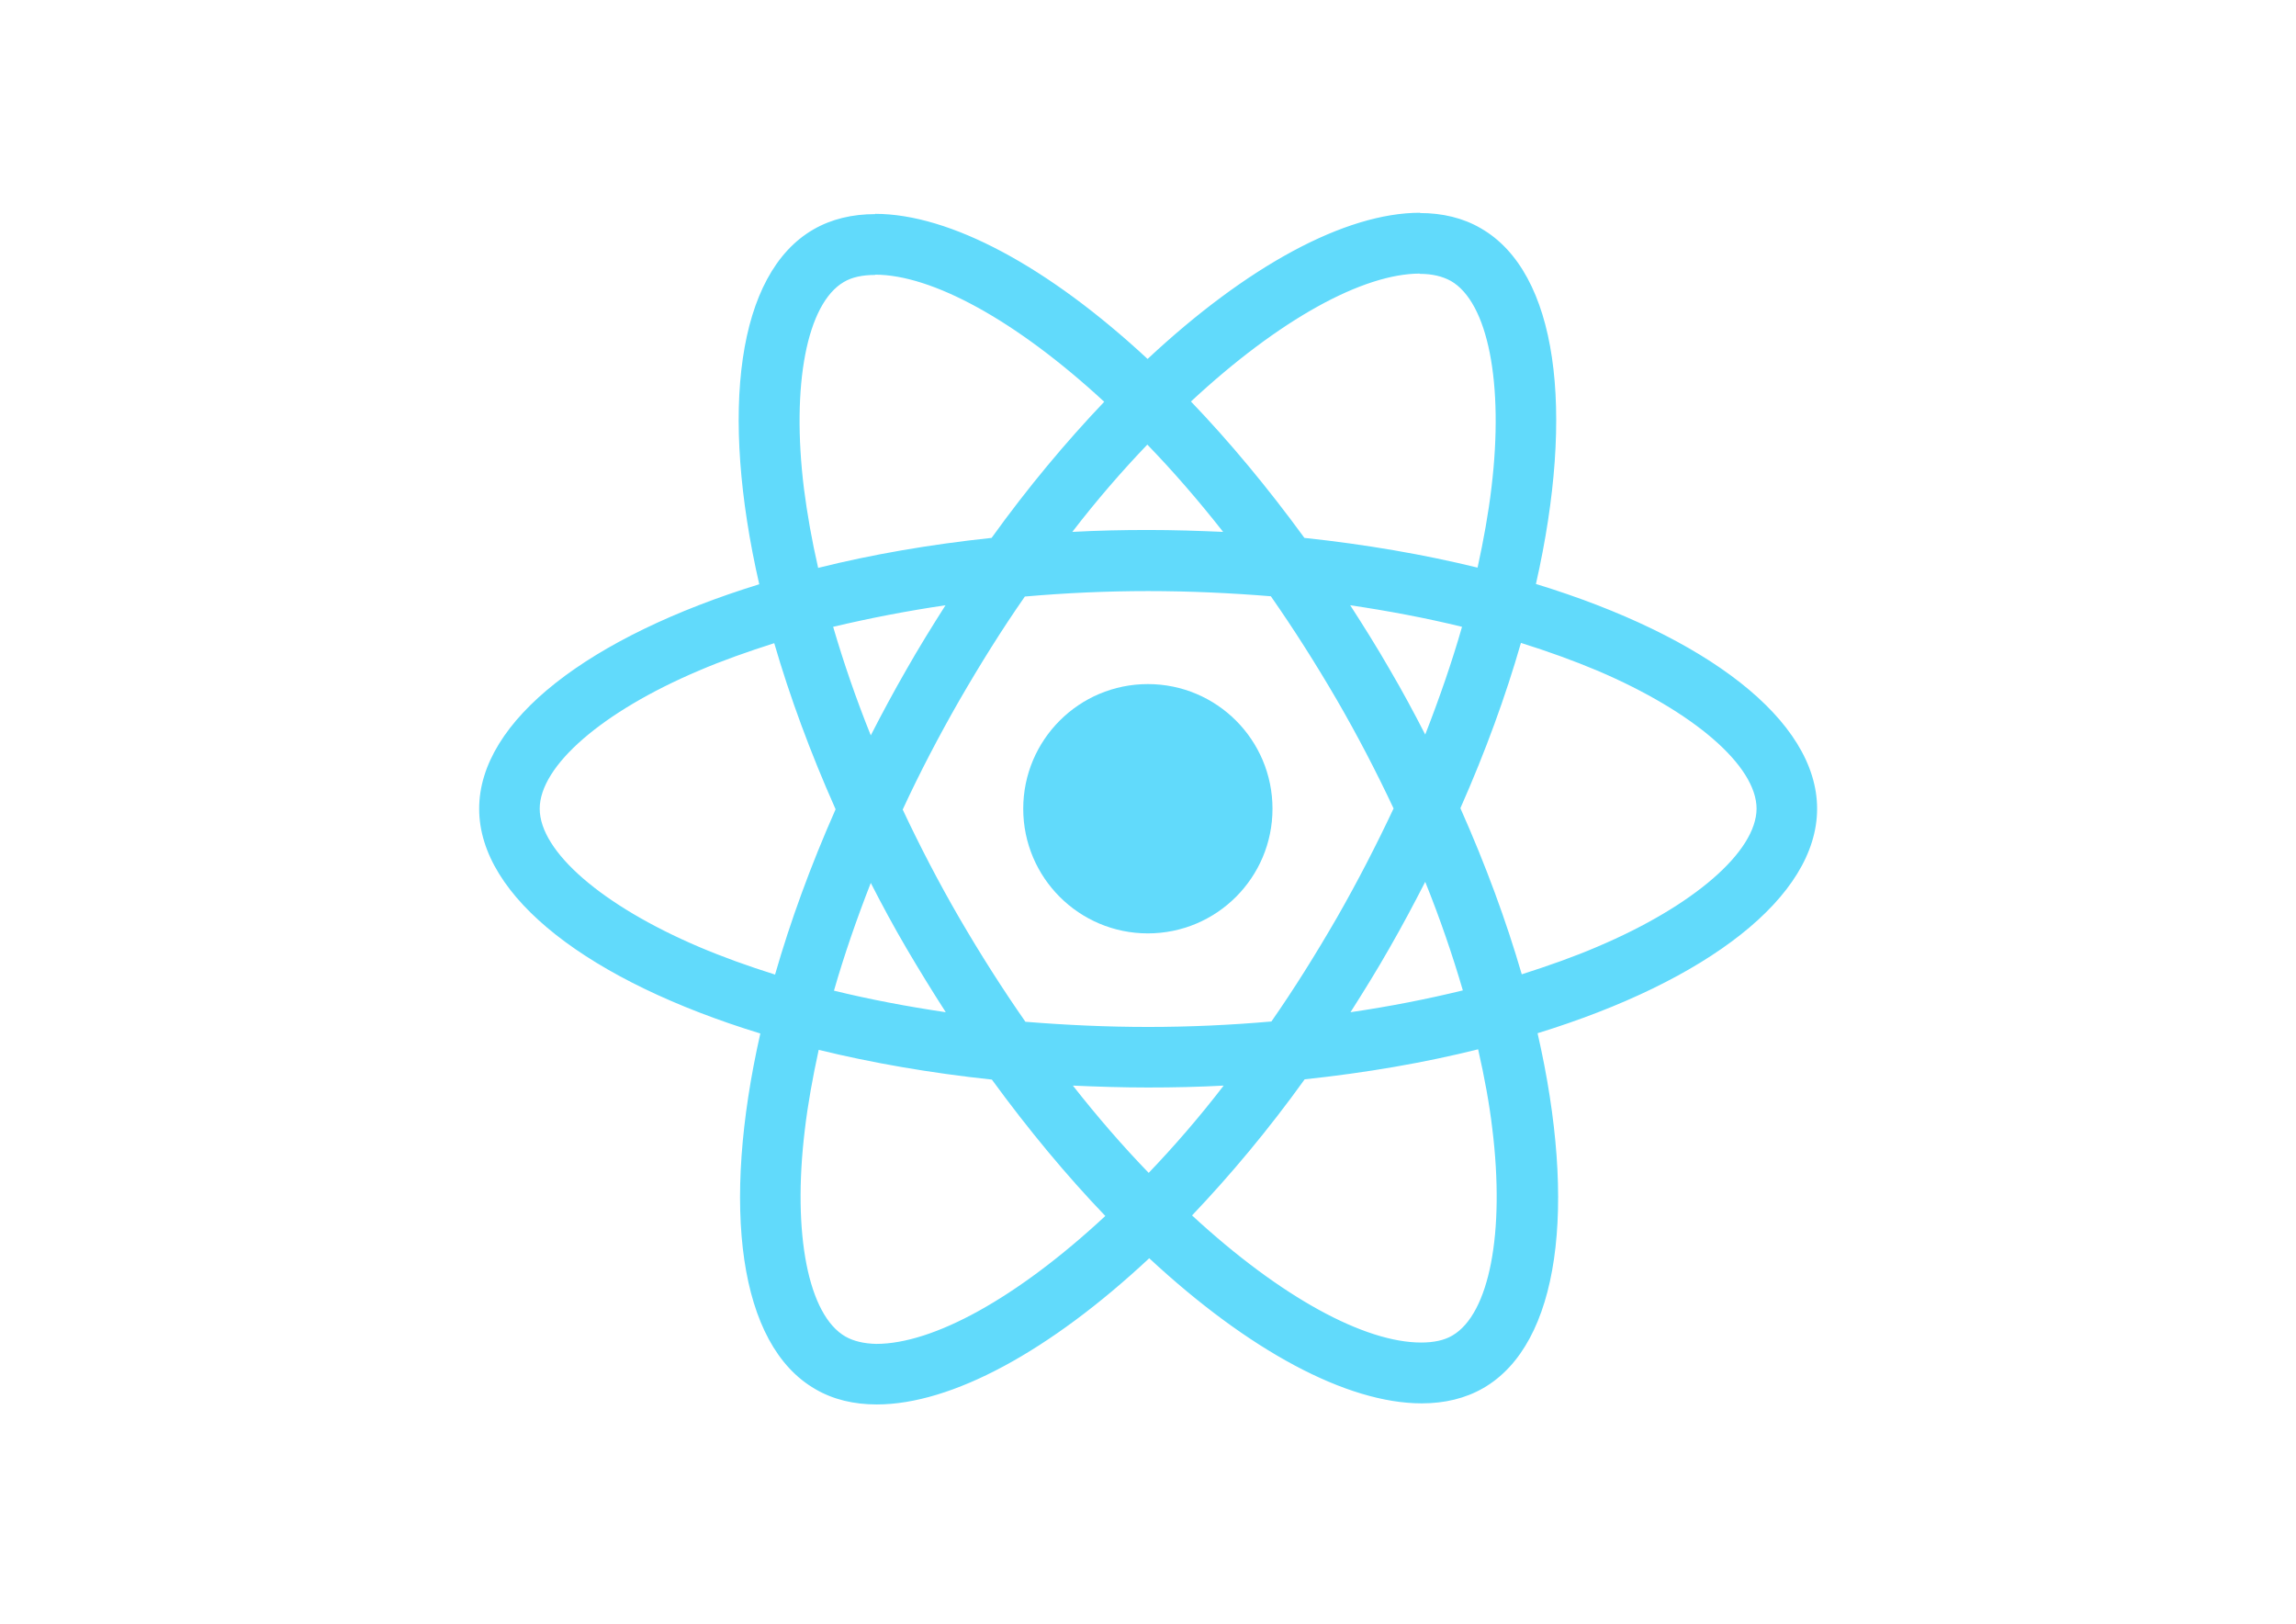
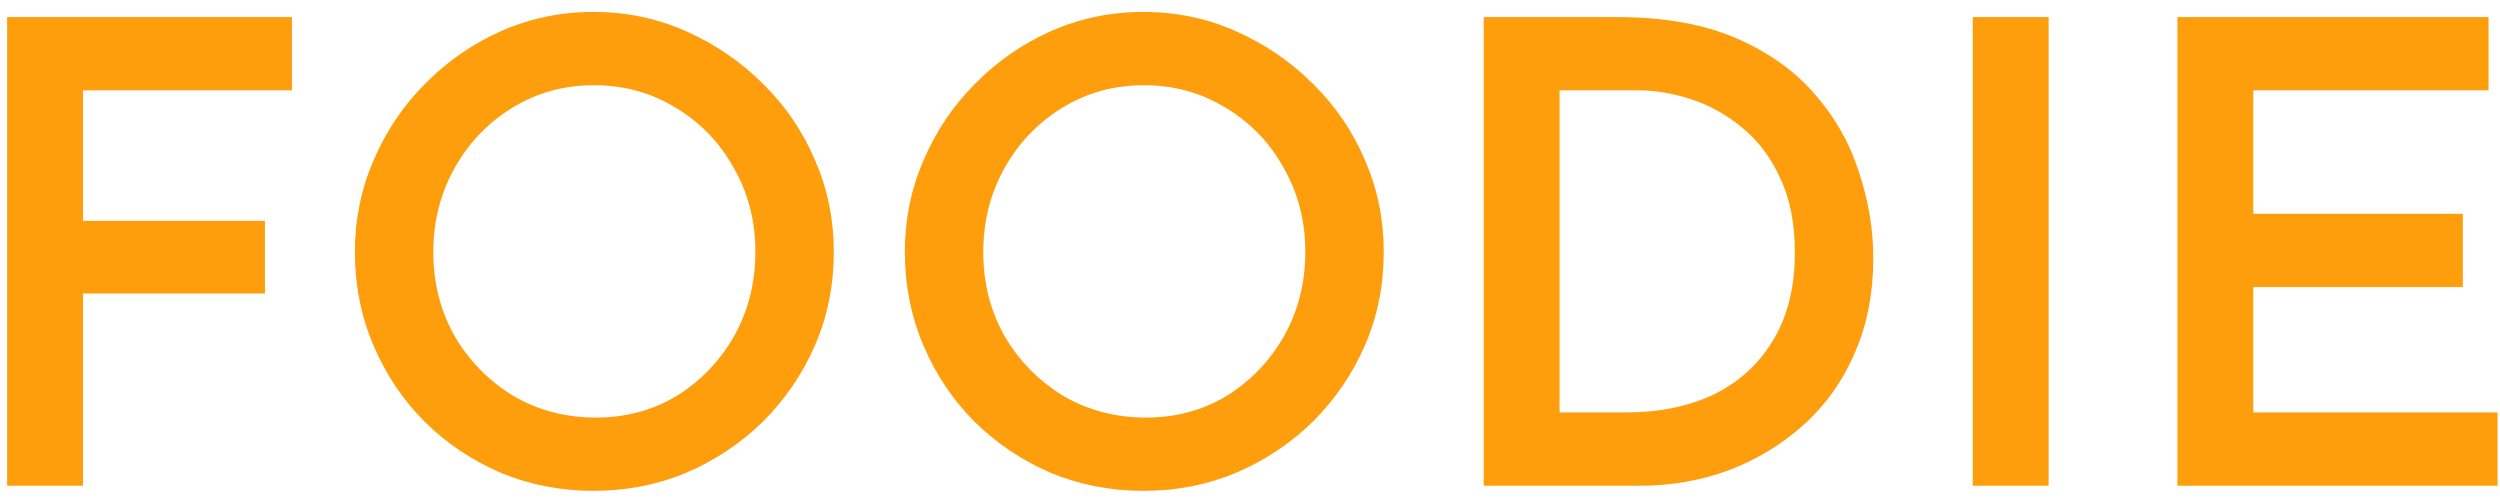
- <svg xmlns="http://www.w3.org/2000/svg" viewBox="0 0 841.9 595.3">
-   <g fill="#61DAFB">
-     <path d="M666.3 296.5c0-32.5-40.7-63.3-103.1-82.4 14.4-63.6 8-114.2-20.2-130.4-6.5-3.8-14.1-5.6-22.4-5.6v22.3c4.6 0 8.3.9 11.4 2.6 13.6 7.8 19.5 37.5 14.9 75.7-1.1 9.4-2.9 19.3-5.1 29.4-19.6-4.8-41-8.5-63.5-10.9-13.5-18.5-27.5-35.3-41.6-50 32.6-30.3 63.2-46.9 84-46.9V78c-27.5 0-63.5 19.6-99.9 53.6-36.4-33.8-72.4-53.2-99.9-53.2v22.3c20.7 0 51.4 16.5 84 46.6-14 14.7-28 31.4-41.3 49.9-22.6 2.4-44 6.1-63.6 11-2.3-10-4-19.7-5.2-29-4.7-38.2 1.1-67.9 14.6-75.8 3-1.8 6.9-2.6 11.5-2.6V78.5c-8.4 0-16 1.8-22.6 5.6-28.1 16.2-34.4 66.7-19.9 130.1-62.2 19.2-102.7 49.9-102.7 82.3 0 32.5 40.7 63.3 103.1 82.4-14.4 63.6-8 114.2 20.2 130.4 6.5 3.8 14.1 5.6 22.5 5.6 27.5 0 63.5-19.6 99.9-53.6 36.4 33.8 72.4 53.2 99.9 53.2 8.4 0 16-1.8 22.6-5.6 28.1-16.2 34.4-66.7 19.9-130.1 62-19.1 102.5-49.9 102.5-82.3zm-130.2-66.7c-3.7 12.9-8.3 26.2-13.5 39.5-4.1-8-8.4-16-13.1-24-4.6-8-9.5-15.8-14.4-23.4 14.2 2.1 27.9 4.7 41 7.9zm-45.8 106.5c-7.8 13.5-15.8 26.3-24.1 38.2-14.9 1.3-30 2-45.2 2-15.1 0-30.2-.7-45-1.9-8.3-11.9-16.4-24.6-24.2-38-7.6-13.1-14.5-26.4-20.8-39.8 6.2-13.4 13.2-26.8 20.7-39.9 7.8-13.5 15.8-26.3 24.1-38.2 14.9-1.3 30-2 45.2-2 15.1 0 30.2.7 45 1.9 8.3 11.9 16.4 24.6 24.2 38 7.6 13.1 14.5 26.4 20.8 39.8-6.3 13.4-13.2 26.8-20.7 39.9zm32.3-13c5.4 13.4 10 26.8 13.8 39.8-13.1 3.2-26.9 5.9-41.2 8 4.9-7.7 9.8-15.6 14.4-23.7 4.6-8 8.9-16.1 13-24.1zM421.2 430c-9.3-9.6-18.6-20.3-27.8-32 9 .4 18.2.7 27.5.7 9.4 0 18.7-.2 27.8-.7-9 11.7-18.3 22.4-27.5 32zm-74.4-58.9c-14.2-2.1-27.9-4.7-41-7.9 3.7-12.9 8.3-26.2 13.5-39.5 4.1 8 8.4 16 13.1 24 4.7 8 9.5 15.8 14.4 23.4zM420.7 163c9.3 9.6 18.6 20.3 27.8 32-9-.4-18.2-.7-27.5-.7-9.4 0-18.7.2-27.8.7 9-11.7 18.3-22.4 27.5-32zm-74 58.9c-4.9 7.7-9.8 15.6-14.4 23.7-4.6 8-8.9 16-13 24-5.4-13.4-10-26.8-13.8-39.8 13.1-3.1 26.9-5.8 41.2-7.9zm-90.5 125.2c-35.4-15.1-58.3-34.9-58.3-50.6 0-15.7 22.9-35.6 58.3-50.6 8.6-3.7 18-7 27.7-10.1 5.7 19.6 13.2 40 22.5 60.9-9.2 20.8-16.6 41.1-22.2 60.6-9.9-3.1-19.3-6.5-28-10.2zM310 490c-13.6-7.8-19.5-37.5-14.9-75.7 1.1-9.4 2.9-19.3 5.1-29.4 19.6 4.8 41 8.5 63.5 10.9 13.5 18.5 27.5 35.3 41.6 50-32.6 30.3-63.2 46.9-84 46.9-4.5-.1-8.3-1-11.3-2.7zm237.2-76.2c4.7 38.2-1.1 67.9-14.6 75.8-3 1.8-6.9 2.6-11.5 2.6-20.7 0-51.4-16.5-84-46.6 14-14.7 28-31.4 41.3-49.9 22.6-2.4 44-6.1 63.6-11 2.3 10.1 4.1 19.8 5.2 29.1zm38.5-66.7c-8.6 3.7-18 7-27.7 10.1-5.7-19.6-13.2-40-22.5-60.9 9.2-20.8 16.6-41.1 22.2-60.6 9.9 3.1 19.3 6.5 28.1 10.2 35.4 15.1 58.3 34.9 58.3 50.6-.1 15.7-23 35.6-58.4 50.6zM320.8 78.4z" />
-     <circle cx="420.9" cy="296.5" r="45.7" />
-     <path d="M520.5 78.1z" />
-   </g>
+ <svg xmlns="http://www.w3.org/2000/svg" width="175" height="35" viewBox="0 0 175 35" fill="none">
+   <path d="M0.5 1.195H20.435V6.325H5.81V15.46H18.545V20.545H5.81V34H0.5V1.195ZM24.842 17.62C24.842 15.37 25.277 13.24 26.147 11.23C27.017 9.19 28.217 7.405 29.747 5.875C31.277 4.315 33.047 3.085 35.057 2.185C37.097 1.285 39.257 0.835 41.537 0.835C43.847 0.835 46.007 1.285 48.017 2.185C50.057 3.085 51.857 4.315 53.417 5.875C54.977 7.405 56.192 9.19 57.062 11.23C57.932 13.24 58.367 15.37 58.367 17.62C58.367 19.96 57.932 22.135 57.062 24.145C56.192 26.155 54.977 27.94 53.417 29.5C51.857 31.03 50.057 32.23 48.017 33.1C46.007 33.94 43.847 34.36 41.537 34.36C39.257 34.36 37.097 33.94 35.057 33.1C33.047 32.23 31.277 31.045 29.747 29.545C28.217 28.015 27.017 26.23 26.147 24.19C25.277 22.15 24.842 19.96 24.842 17.62ZM30.332 17.665C30.332 19.795 30.827 21.745 31.817 23.515C32.837 25.255 34.202 26.65 35.912 27.7C37.652 28.72 39.587 29.23 41.717 29.23C43.817 29.23 45.707 28.72 47.387 27.7C49.067 26.65 50.402 25.255 51.392 23.515C52.382 21.745 52.877 19.78 52.877 17.62C52.877 15.46 52.367 13.495 51.347 11.725C50.357 9.955 49.007 8.56 47.297 7.54C45.587 6.49 43.682 5.965 41.582 5.965C39.482 5.965 37.577 6.49 35.867 7.54C34.157 8.59 32.807 10 31.817 11.77C30.827 13.54 30.332 15.505 30.332 17.665ZM63.338 17.62C63.338 15.37 63.773 13.24 64.643 11.23C65.513 9.19 66.713 7.405 68.243 5.875C69.773 4.315 71.543 3.085 73.553 2.185C75.593 1.285 77.753 0.835 80.033 0.835C82.343 0.835 84.503 1.285 86.513 2.185C88.553 3.085 90.353 4.315 91.913 5.875C93.473 7.405 94.688 9.19 95.558 11.23C96.428 13.24 96.863 15.37 96.863 17.62C96.863 19.96 96.428 22.135 95.558 24.145C94.688 26.155 93.473 27.94 91.913 29.5C90.353 31.03 88.553 32.23 86.513 33.1C84.503 33.94 82.343 34.36 80.033 34.36C77.753 34.36 75.593 33.94 73.553 33.1C71.543 32.23 69.773 31.045 68.243 29.545C66.713 28.015 65.513 26.23 64.643 24.19C63.773 22.15 63.338 19.96 63.338 17.62ZM68.828 17.665C68.828 19.795 69.323 21.745 70.313 23.515C71.333 25.255 72.698 26.65 74.408 27.7C76.148 28.72 78.083 29.23 80.213 29.23C82.313 29.23 84.203 28.72 85.883 27.7C87.563 26.65 88.898 25.255 89.888 23.515C90.878 21.745 91.373 19.78 91.373 17.62C91.373 15.46 90.863 13.495 89.843 11.725C88.853 9.955 87.503 8.56 85.793 7.54C84.083 6.49 82.178 5.965 80.078 5.965C77.978 5.965 76.073 6.49 74.363 7.54C72.653 8.59 71.303 10 70.313 11.77C69.323 13.54 68.828 15.505 68.828 17.665ZM103.859 34V1.195H113.219C116.489 1.195 119.264 1.69 121.544 2.68C123.824 3.67 125.669 4.99 127.079 6.64C128.489 8.26 129.509 10.075 130.139 12.085C130.799 14.065 131.129 16.06 131.129 18.07C131.129 20.53 130.694 22.75 129.824 24.73C128.984 26.68 127.799 28.345 126.269 29.725C124.739 31.105 122.984 32.17 121.004 32.92C119.054 33.64 116.984 34 114.794 34H103.859ZM109.169 28.87H113.804C116.144 28.87 118.199 28.45 119.969 27.61C121.739 26.74 123.119 25.48 124.109 23.83C125.129 22.15 125.639 20.11 125.639 17.71C125.639 15.64 125.294 13.885 124.604 12.445C123.944 11.005 123.059 9.835 121.949 8.935C120.869 8.035 119.684 7.375 118.394 6.955C117.134 6.535 115.904 6.325 114.704 6.325H109.169V28.87ZM138.093 1.195H143.403V34H138.093V1.195ZM152.419 1.195H174.199V6.325H157.729V14.965H172.399V20.095H157.729V28.87H174.829V34H152.419V1.195Z" fill="#FE9E0D" />
</svg>
